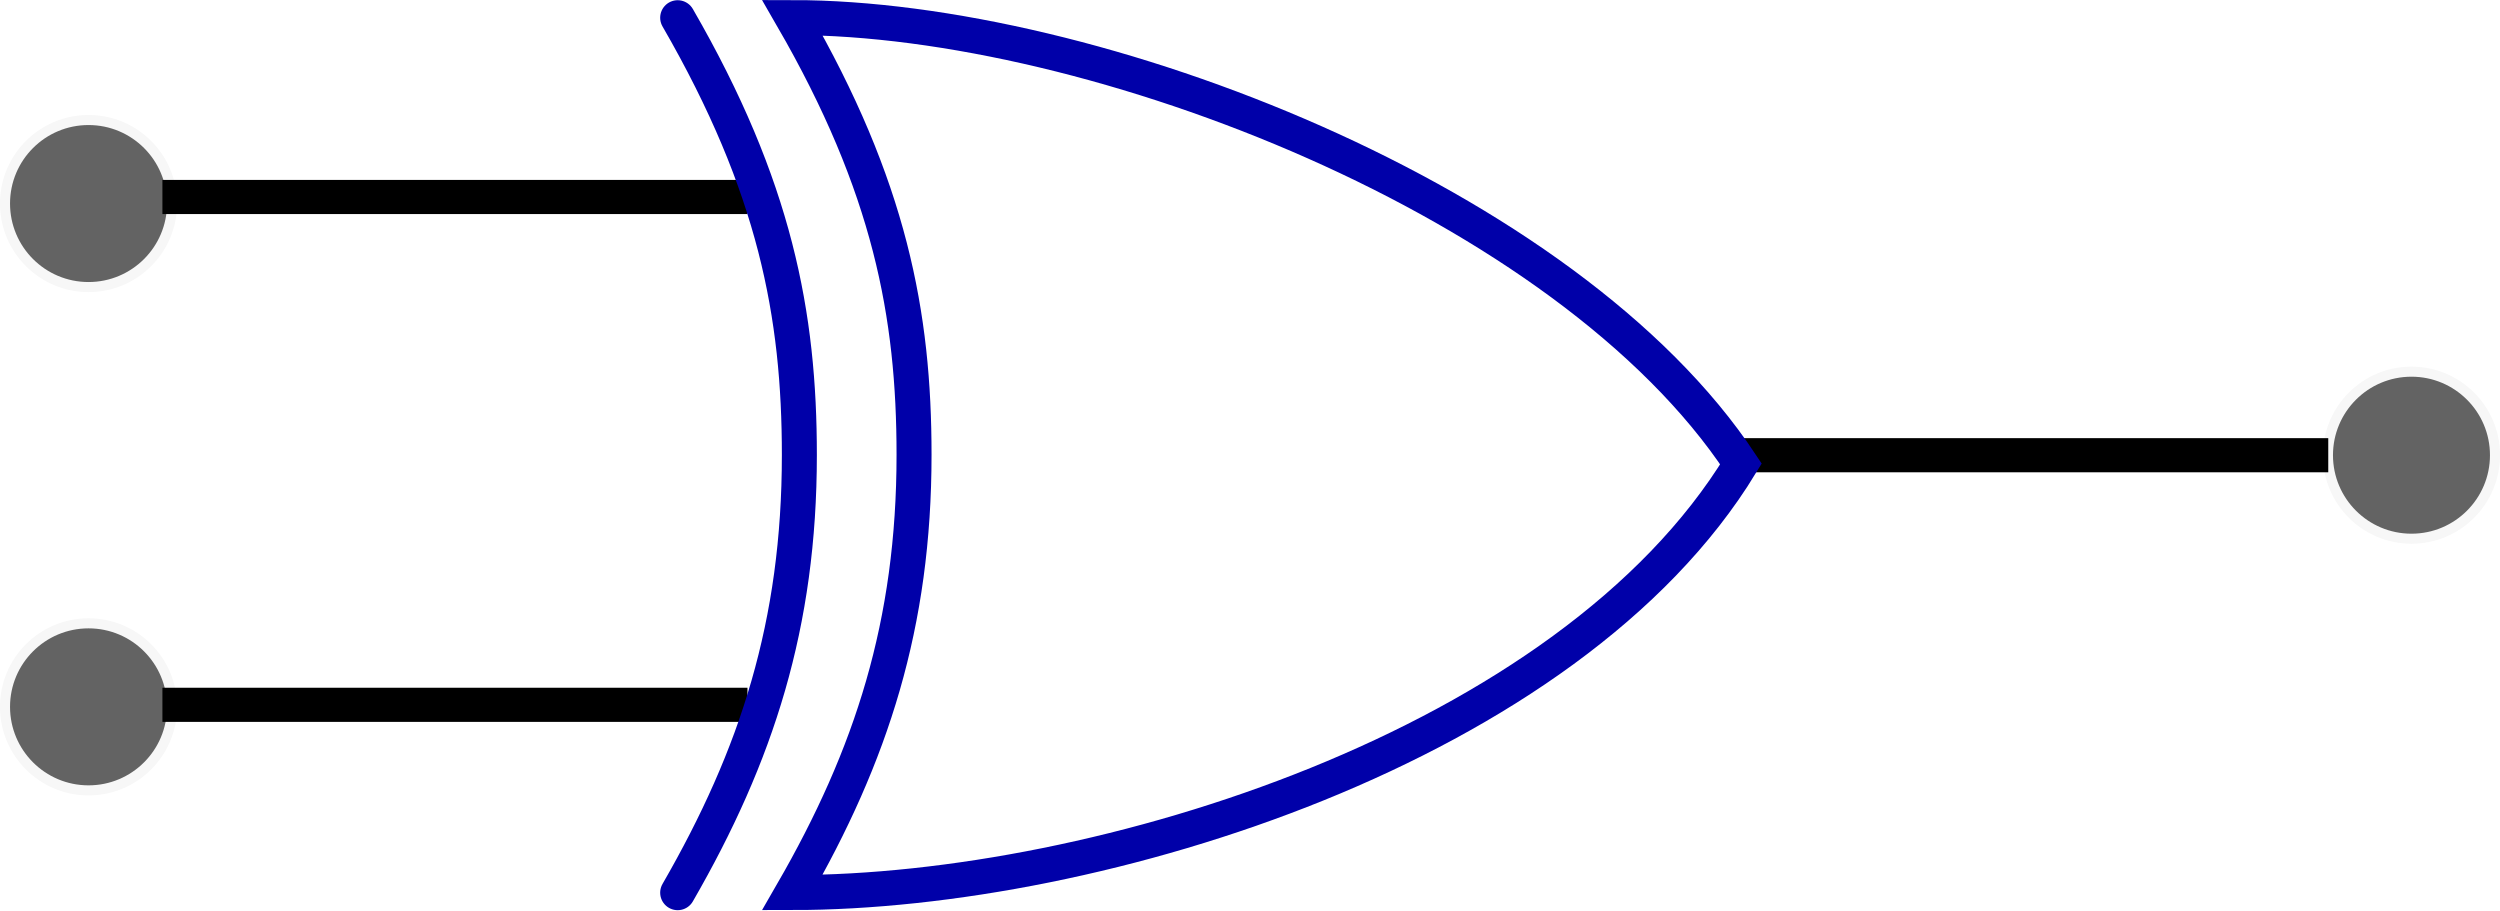
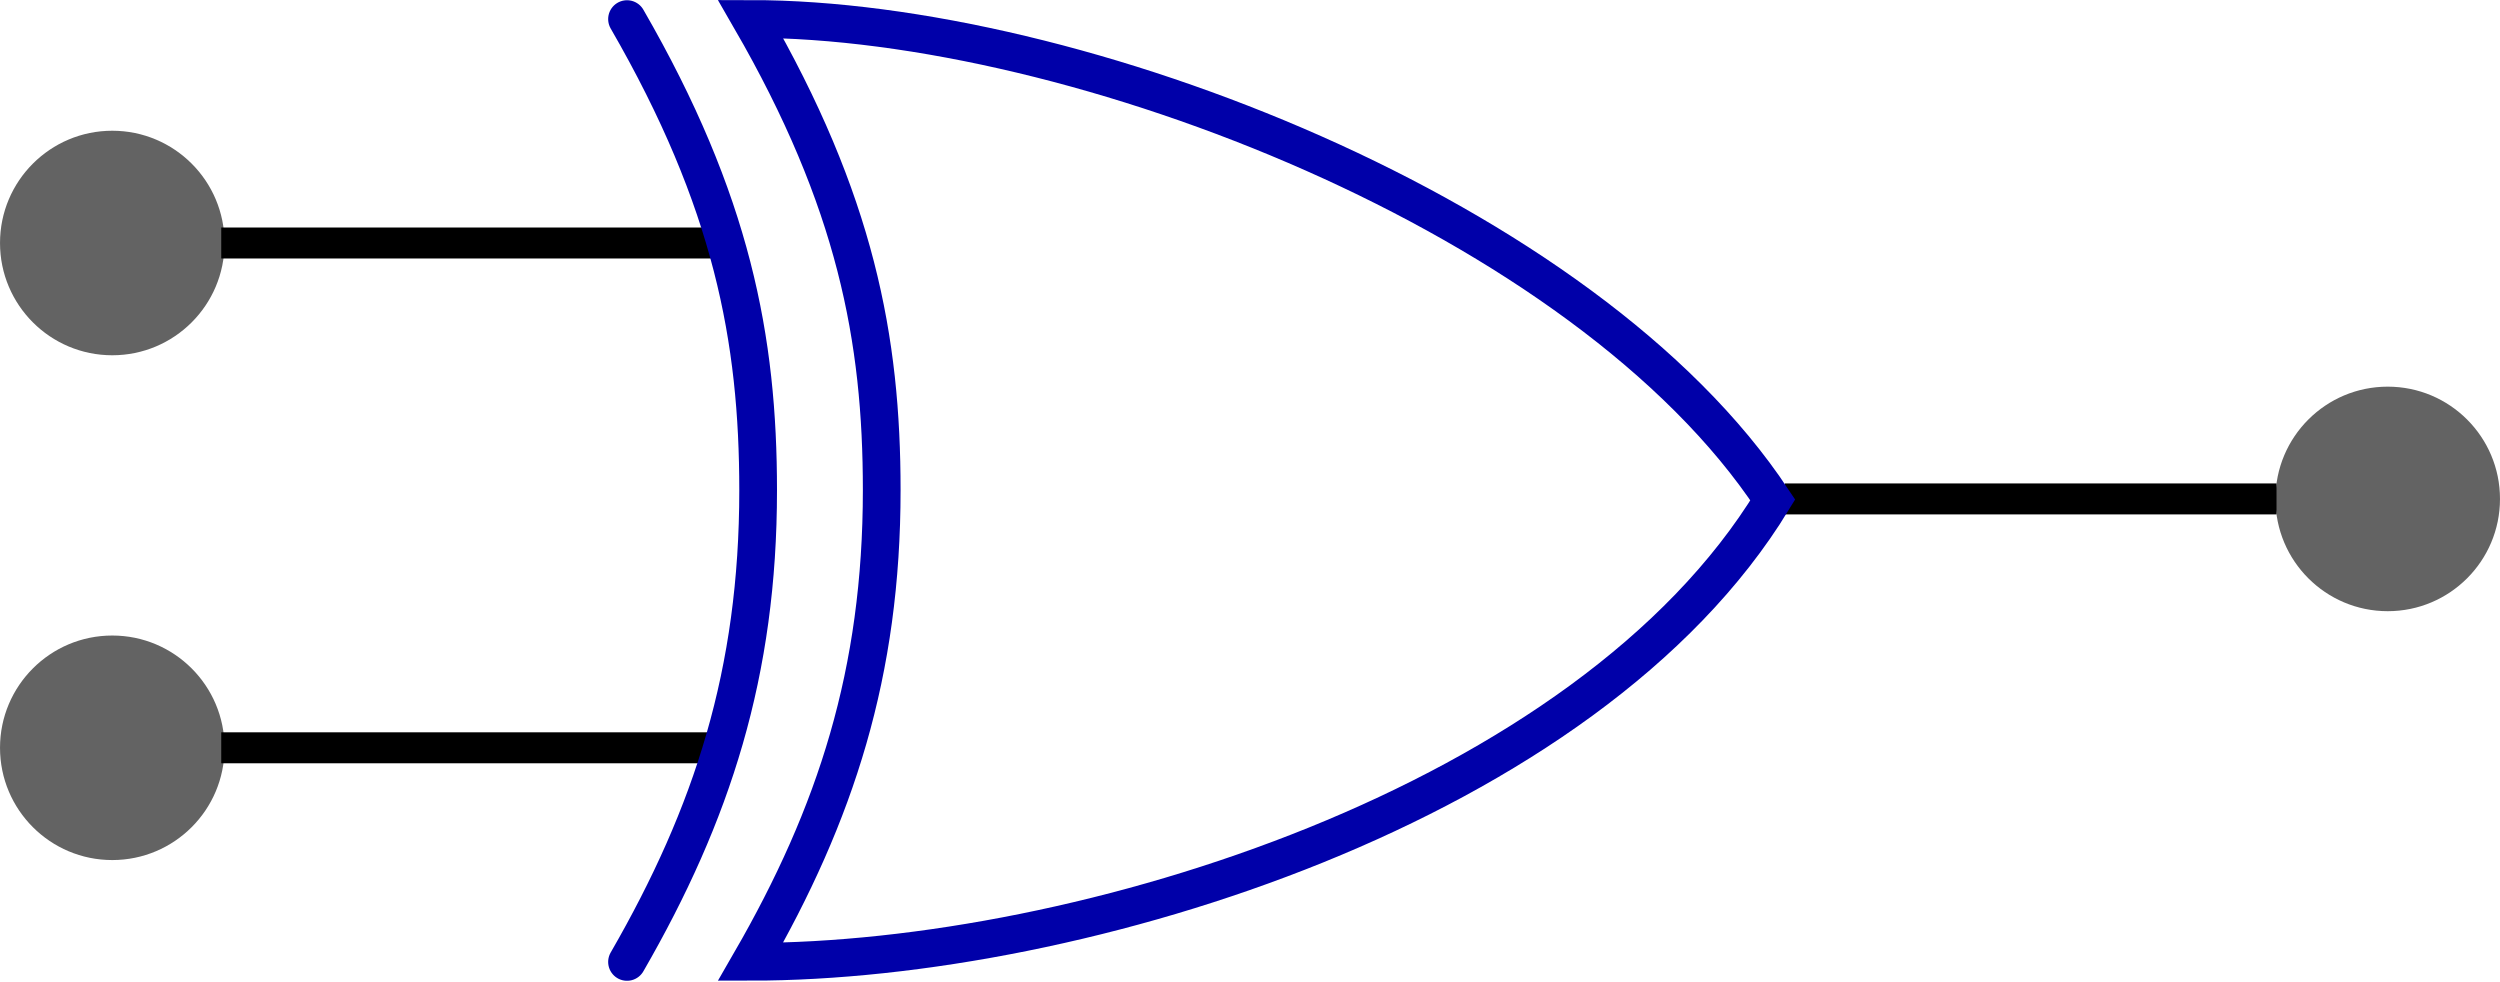
- <svg xmlns="http://www.w3.org/2000/svg" width="146.096mm" height="53.202mm" viewBox="0 0 517.662 188.512" id="svg4793" version="1.1">
+ <svg xmlns="http://www.w3.org/2000/svg" width="149.282mm" height="58.579mm" viewBox="0 0 528.951 207.564" id="svg4793" version="1.1">
  <defs id="defs4795" />
-   <g id="layer1" transform="translate(-105.0107,-446.0291)">
-     <g id="g5481" transform="translate(-20.88278,8.890703)">
-       <path id="path2906" style="fill:none;stroke:#000000;stroke-width:7.07px" d="m 607.996,531.4 -121.143,0" />
-       <circle r="16.254" cy="531.394" cx="625.226" id="path5637" style="opacity:0.649;fill:#000000;fill-opacity:0.934;stroke:#000000;stroke-width:4.151;stroke-miterlimit:3.55;stroke-dasharray:none;stroke-opacity:0.053" />
+   <g id="layer1" transform="translate(-109.2297,-425.8314)">
+     <g id="g3382">
+       <path id="path2906" style="fill:none;stroke:#000000;stroke-width:6.552px" d="m 590.896,531.394 -104.043,0" />
+       <circle r="23.754" cy="531.394" cx="614.426" id="path5637" style="opacity:0.649;fill:#000000;fill-opacity:0.934;stroke:none;stroke-width:4.151;stroke-miterlimit:3.55;stroke-dasharray:none;stroke-opacity:0.053" />
    </g>
-     <g id="g5619" transform="translate(0,6.3174)">
-       <circle r="16.254" cy="481.858" cx="123.341" id="path5637-5" style="opacity:0.649;fill:#000000;fill-opacity:0.934;stroke:#000000;stroke-width:4.151;stroke-miterlimit:3.55;stroke-dasharray:none;stroke-opacity:0.053" />
-       <circle r="16.254" cy="586.077" cx="123.341" id="path5637-7" style="opacity:0.649;fill:#000000;fill-opacity:0.934;stroke:#000000;stroke-width:4.151;stroke-miterlimit:3.55;stroke-dasharray:none;stroke-opacity:0.053" />
-       <path id="path2902" style="fill:none;stroke:#000000;stroke-width:7.07px" d="m 259.782,480.501 -121.143,0" />
-       <path id="path2904" style="fill:none;stroke:#000000;stroke-width:7.07px" d="m 259.782,585.655 -121.143,0" />
-     </g>
-     <g id="g5615" transform="matrix(1.163186,0,0,1.163186,-1.839372,340.6001)">
+     <circle style="opacity:0.649;fill:#000000;fill-opacity:0.934;stroke:none;stroke-width:4.151;stroke-miterlimit:3.55;stroke-dasharray:none;stroke-opacity:0.053" id="path5637-5" cx="132.984" cy="477.246" r="23.754" />
+     <circle style="opacity:0.649;fill:#000000;fill-opacity:0.934;stroke:none;stroke-width:4.151;stroke-miterlimit:3.55;stroke-dasharray:none;stroke-opacity:0.053" id="path5637-7" cx="132.984" cy="584.051" r="23.754" />
+     <path d="m 260.082,477.246 -104.043,0" style="fill:none;stroke:#000000;stroke-width:6.552px" id="path2902" />
+     <path d="m 260.082,584.051 -104.043,0" style="fill:none;stroke:#000000;stroke-width:6.552px" id="path2904" />
+     <g id="g5615" transform="matrix(1.280744,0,0,1.280744,-30.25952,309.7471)">
      <path id="path6868" style="fill:none;stroke:#0000a9;stroke-width:6.23" d="m 232.912,93.768 c 17.397,30.121 21.662,52.91 21.662,77.831 0,30.097 -7.548,53.461 -21.662,77.927 54.611,0 138.265,-26.048 168.866,-76.297 C 370.866,126.501 286.636,93.768 232.912,93.768 Z" />
      <path id="path6874" style="fill:none;stroke:#0000a9;stroke-width:6.23;stroke-linecap:round;stroke-linejoin:round" d="m 212.496,93.792 c 17.397,30.121 21.662,52.934 21.662,77.855 0,30.073 -7.548,53.437 -21.662,77.903" />
    </g>
  </g>
</svg>
